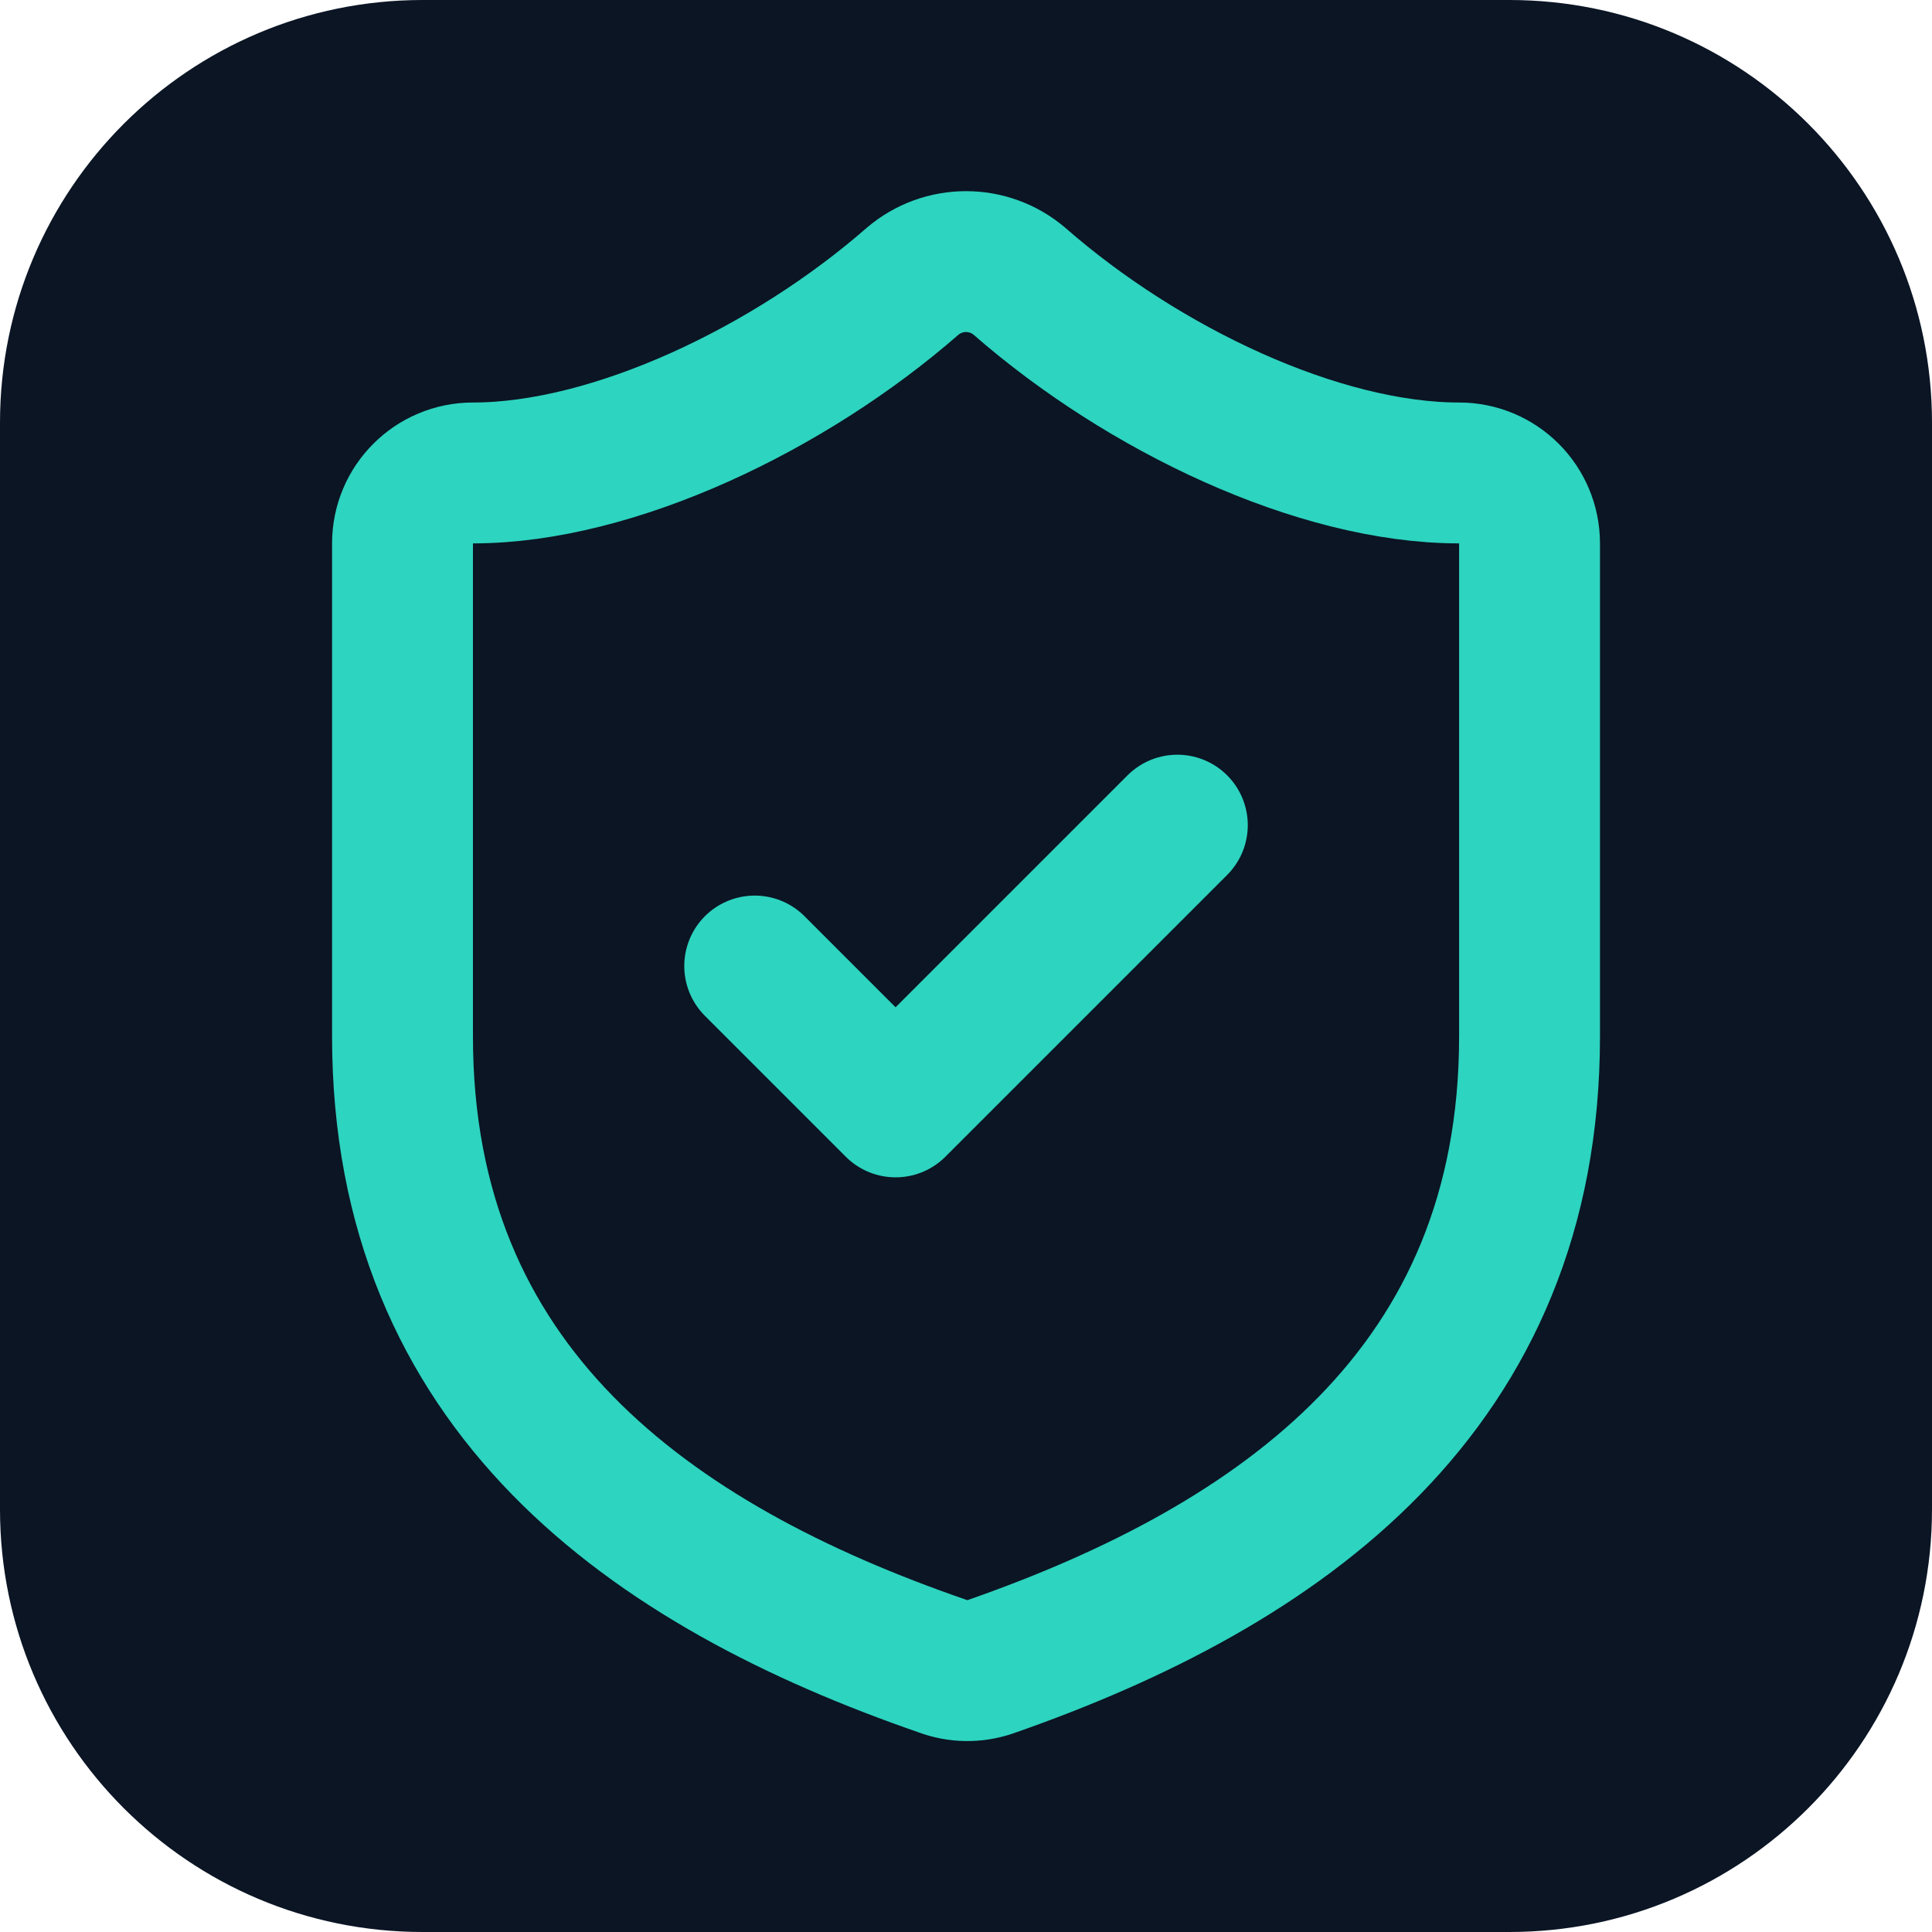
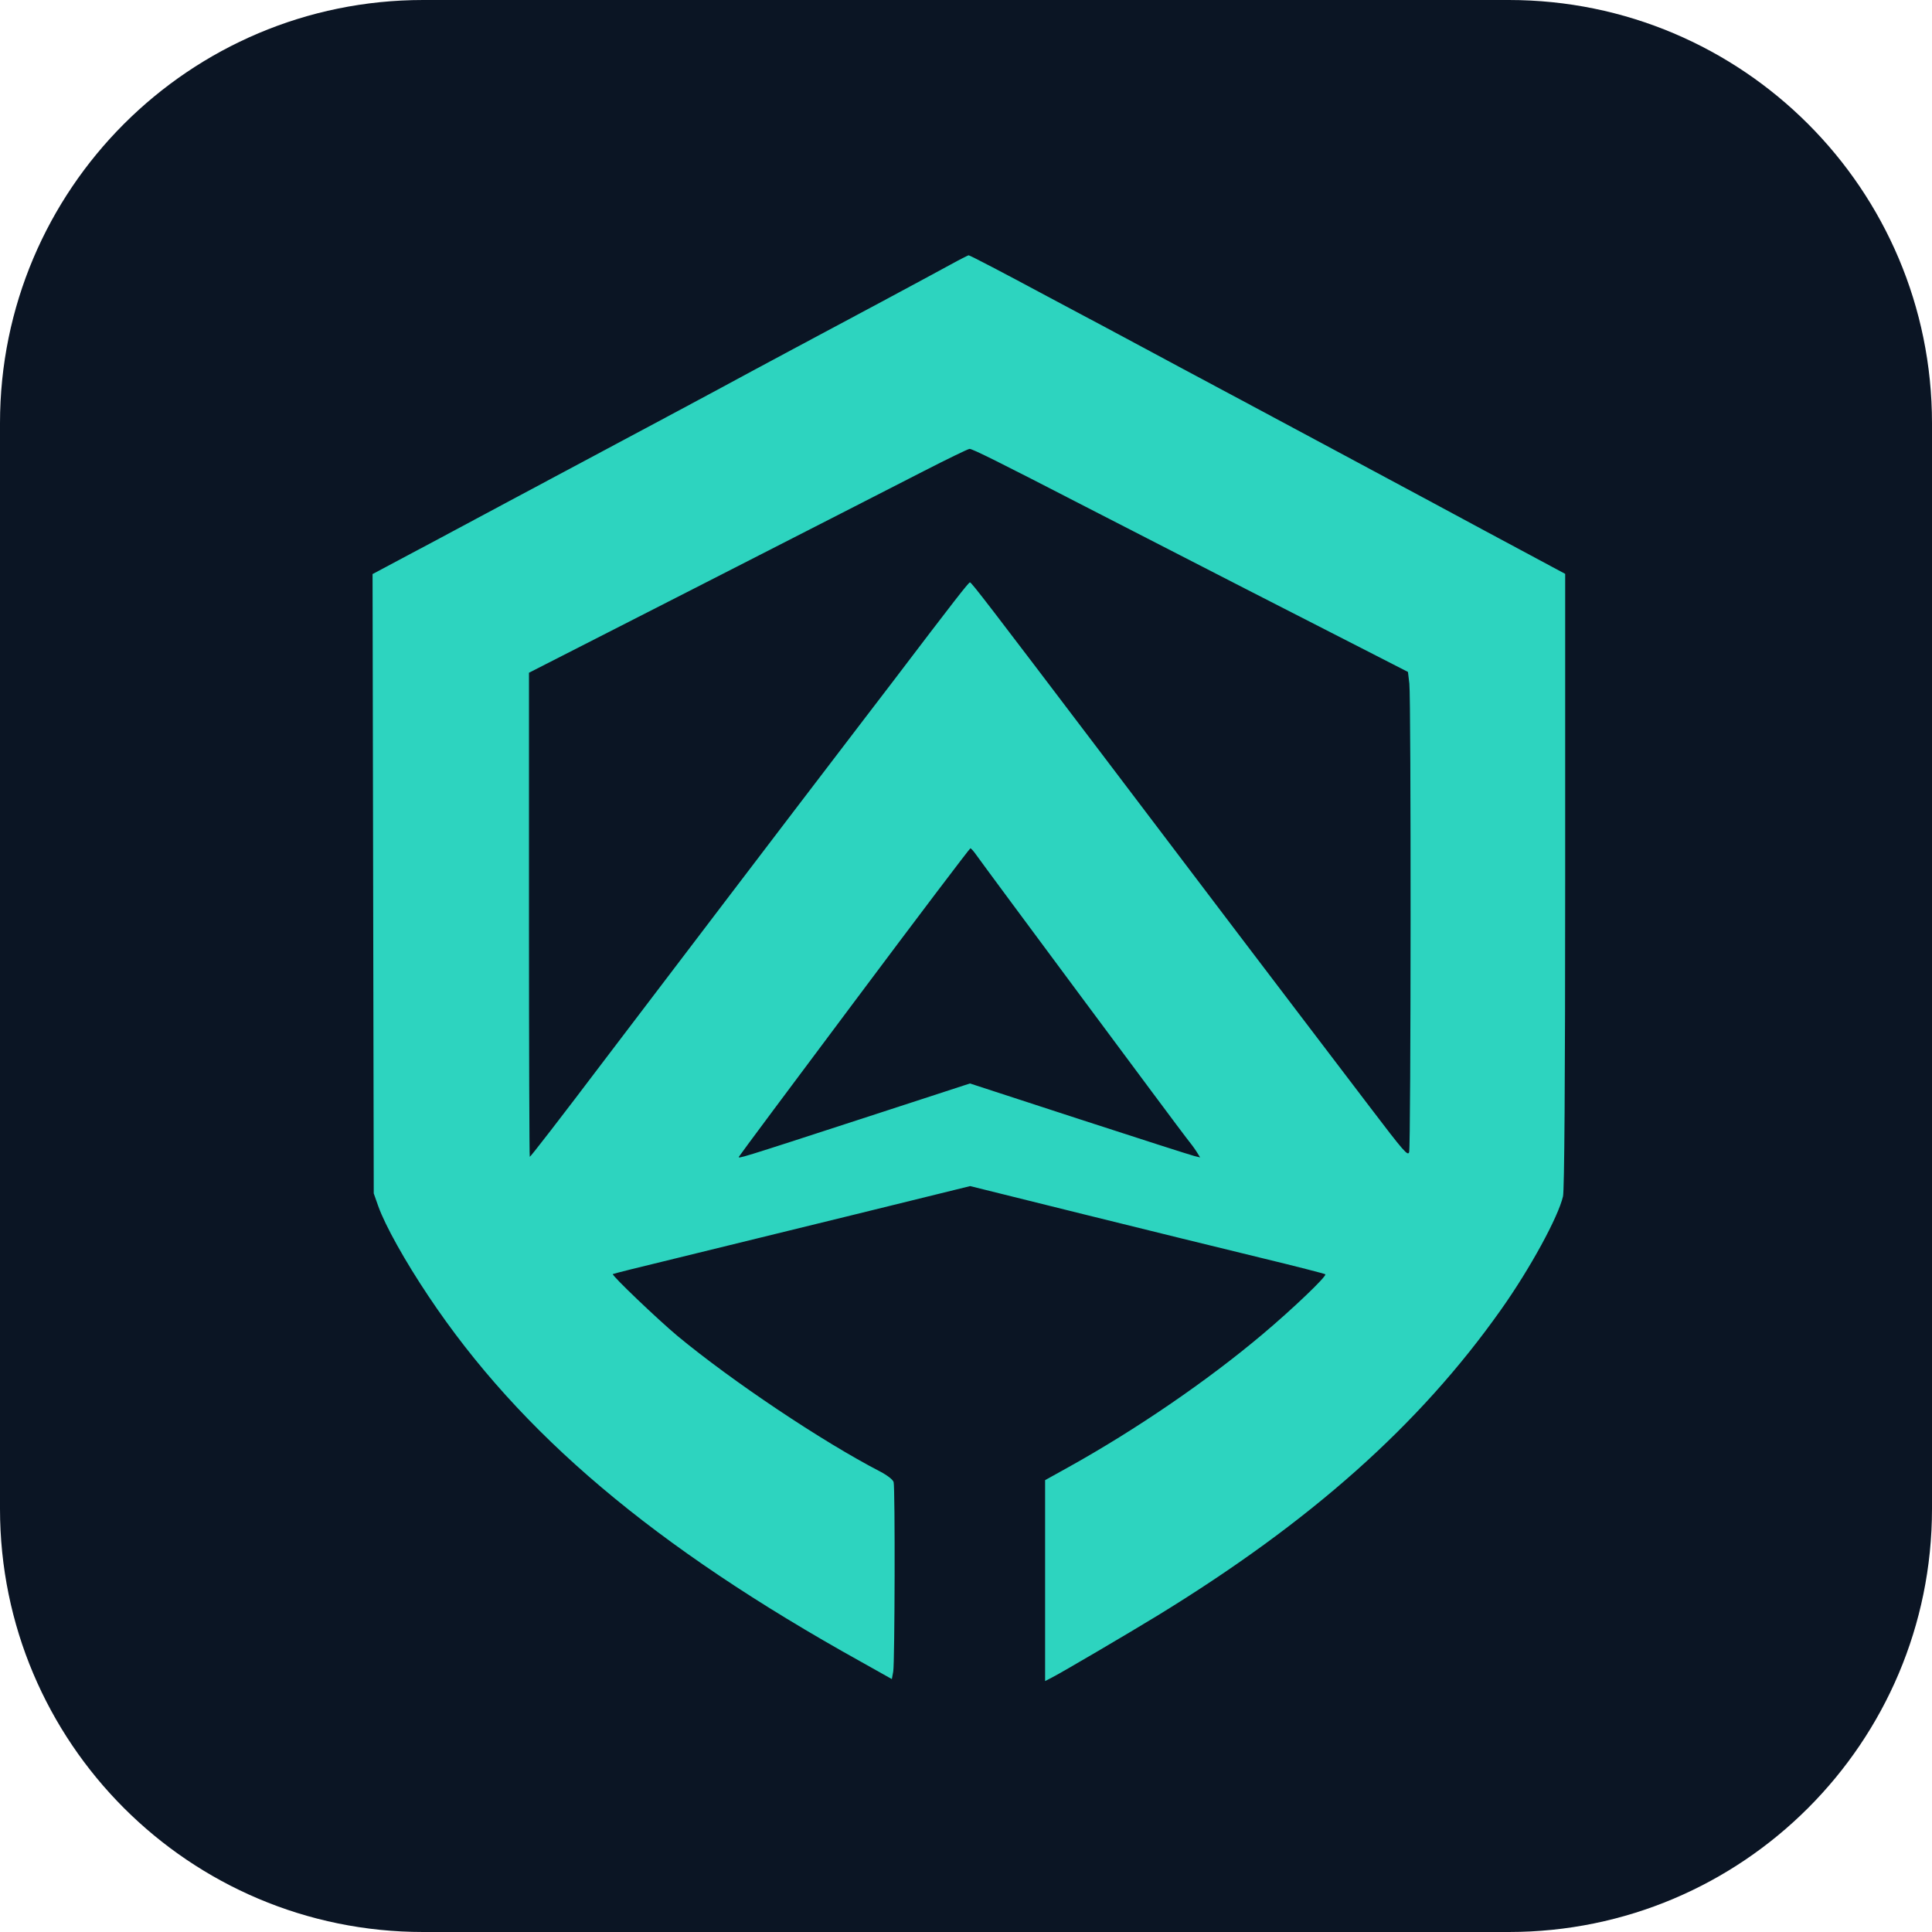
- <svg xmlns="http://www.w3.org/2000/svg" viewBox="0 0 32 32">
-   <rect width="32" height="32" rx="7" fill="#0b1524" />
-   <g transform="translate(2 2) scale(1.1667)" fill="none" stroke="#2dd4bf" stroke-width="2" stroke-linecap="round" stroke-linejoin="round">
-     <path d="M20 13c0 5-3.5 7.5-7.66 8.95a1 1 0 0 1-.67-.01C7.5 20.5 4 18 4 13V6a1 1 0 0 1 1-1c2 0 4.5-1.2 6.24-2.72a1.17 1.17 0 0 1 1.52 0C14.51 3.81 17 5 19 5a1 1 0 0 1 1 1z" />
-     <path d="m9 12 2 2 4-4" />
+ <svg xmlns="http://www.w3.org/2000/svg" width="32" height="32" viewBox="136.5 108 977 977">
+   <rect x="136.5" y="108" width="977" height="977" rx="214" fill="#0b1524" />
+   <g transform="translate(0,1254) scale(0.1,-0.1)">
+     <path fill="#2dd4bf" fill-rule="evenodd" d="M6658 9963 c213 -113 439 -234 502 -268 63 -34 279 -150 480 -257 451 -242 542 -290 955 -512 182 -98 410 -221 508 -273 l177 -95 0 -1552 c0 -1025 -4 -1566 -11 -1596 -24 -104 -166 -365 -315 -575 -411 -581 -961 -1071 -1739 -1547 -151 -92 -479 -285 -532 -312 l-33 -17 0 508 0 508 117 65 c342 190 703 437 983 673 152 128 326 294 317 303 -3 3 -151 41 -329 84 -178 43 -580 142 -895 220 l-572 142 -593 -146 c-326 -80 -732 -179 -902 -221 -170 -41 -310 -76 -312 -78 -7 -6 228 -230 326 -312 276 -229 733 -535 1025 -686 38 -20 66 -42 69 -54 8 -29 6 -913 -2 -958 l-7 -38 -155 87 c-1049 583 -1723 1153 -2188 1849 -119 178 -219 357 -254 455 l-23 65 -3 1566 -3 1566 338 180 c186 100 563 301 838 448 275 147 532 284 570 305 184 100 596 320 830 445 143 77 298 160 345 186 47 26 89 47 93 48 5 1 183 -92 395 -206z M6035 9077 c-121 -62 -619 -317 -1107 -566 l-888 -453 0 -1224 c0 -673 2 -1224 4 -1224 4 0 152 191 382 495 201 265 1016 1336 1184 1555 69 91 189 247 266 348 313 412 387 507 394 507 8 0 99 -119 661 -860 654 -863 867 -1144 1009 -1330 85 -112 243 -319 350 -460 174 -229 195 -253 201 -231 9 33 10 2294 1 2369 l-7 59 -160 82 c-88 45 -383 196 -655 335 -272 140 -641 329 -820 421 -436 225 -567 290 -582 290 -7 0 -112 -51 -233 -113z M5685 6394 c-319 -426 -581 -778 -583 -783 -4 -11 -17 -16 640 198 l528 172 552 -180 c304 -99 566 -183 583 -187 l29 -7 -18 29 c-10 16 -33 47 -51 69 -35 44 -1028 1381 -1064 1433 -12 17 -25 32 -29 32 -4 -1 -268 -349 -587 -776z" />
  </g>
</svg>
